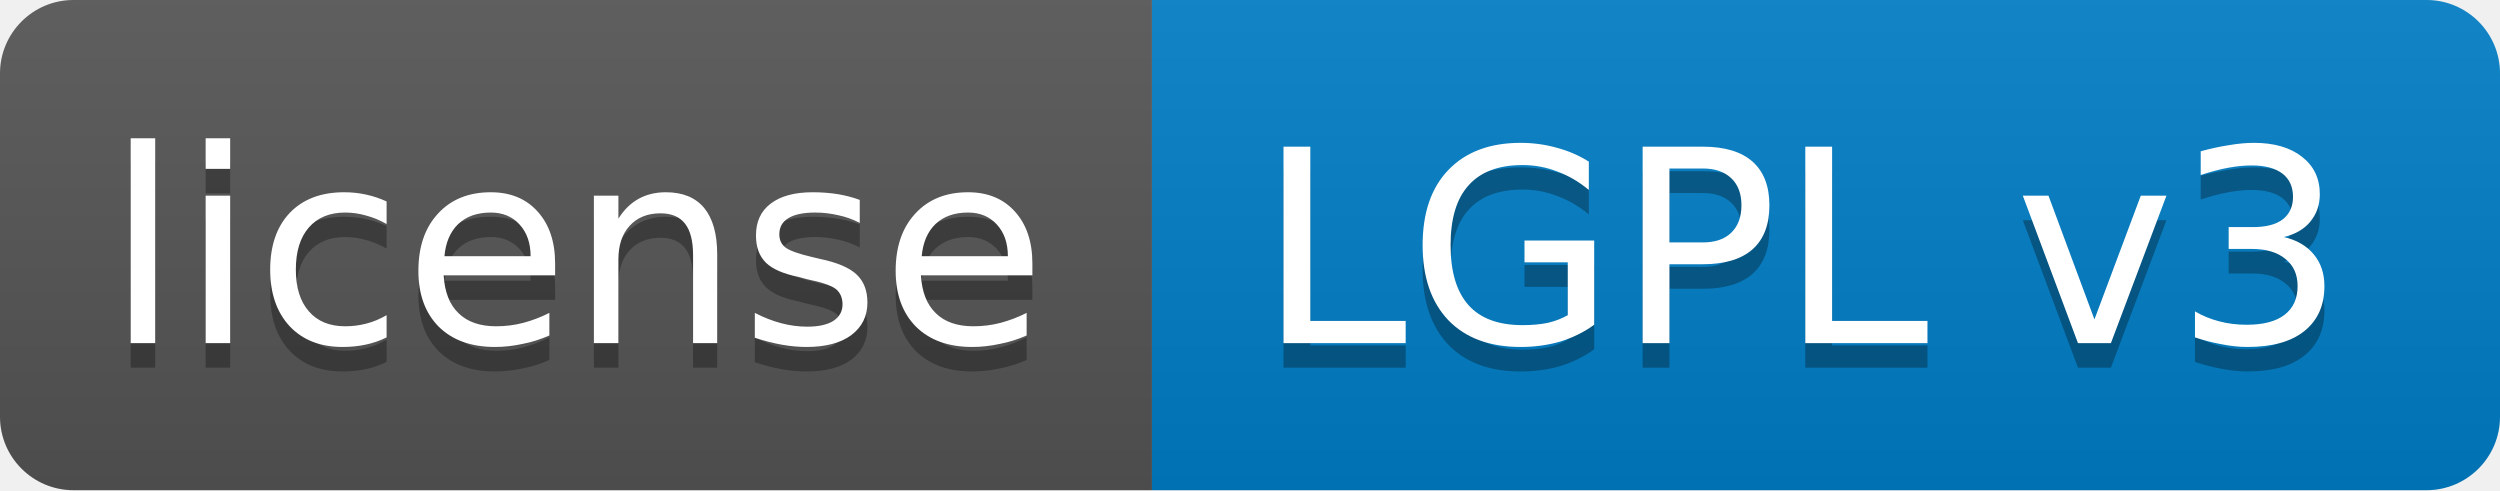
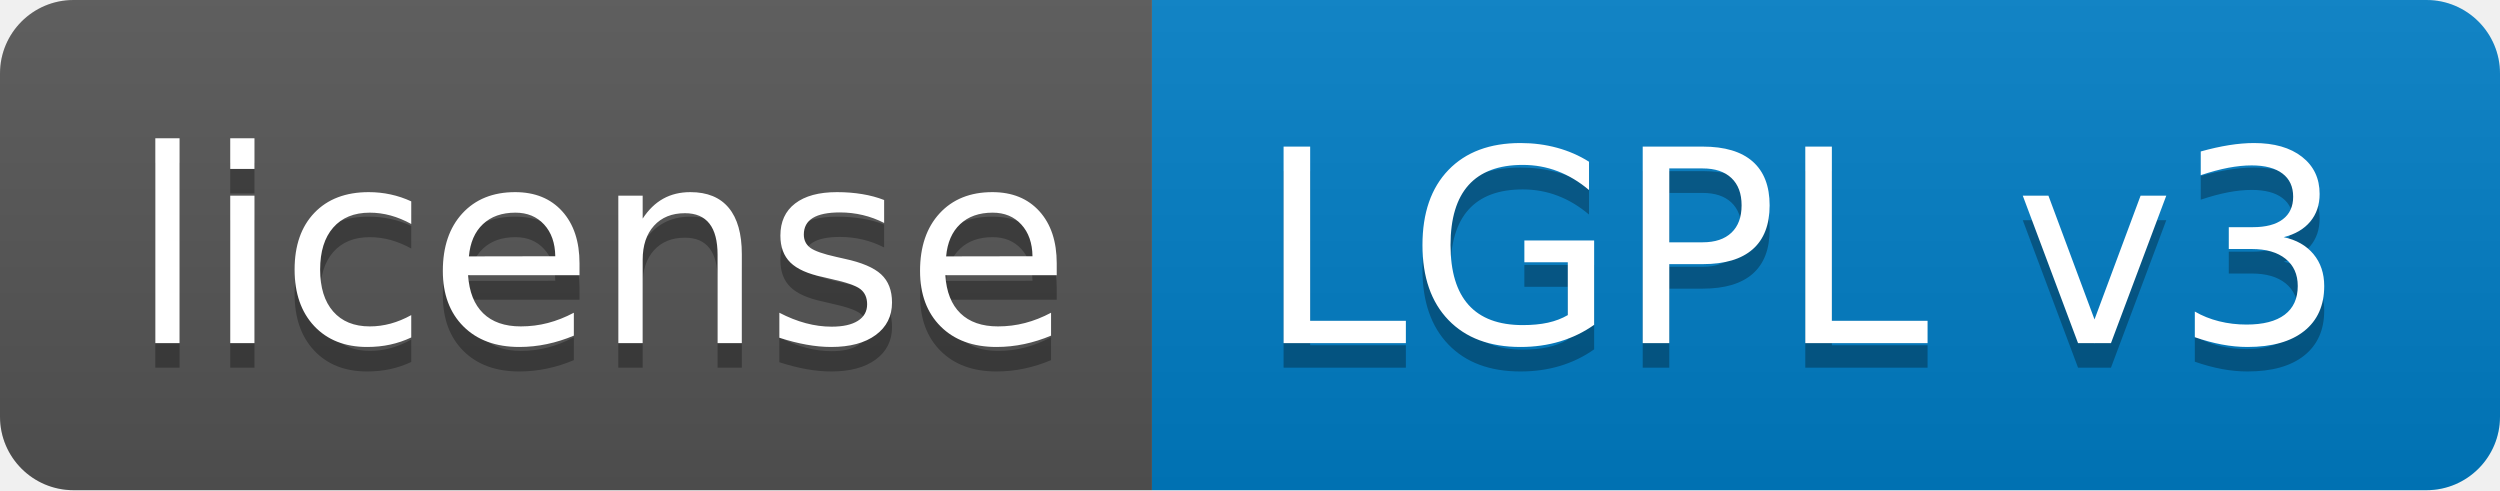
<svg xmlns="http://www.w3.org/2000/svg" width="102" height="20">
  <linearGradient id="b" x2="0" y2="100%">
    <stop offset="0" stop-color="#bbb" stop-opacity=".1" />
    <stop offset="1" stop-opacity=".1" />
  </linearGradient>
  <clipPath id="a">
    <rect width="102" height="20" rx="3" fill="#fff" />
  </clipPath>
  <g clip-path="url(#a)">
    <path fill="#555" d="M0 0h47v20H0z" />
    <path fill="#007ec6" d="M47 0h55v20H47z" />
    <path fill="url(#b)" d="M0 0h102v20H0z" />
  </g>
-   <g fill="#fff" text-anchor="middle" font-family="DejaVu Sans,Verdana,Geneva,sans-serif" font-size="11">
-     <text x="23.5" y="15" fill="#010101" fill-opacity=".3">license</text>
-     <text x="23.5" y="14">license</text>
-     <text x="73.5" y="15" fill="#010101" fill-opacity=".3">LGPL v3</text>
-     <text x="73.5" y="14">LGPL v3</text>
+   <g fill="#fff" text-anchor="middle" font-family="DejaVu Sans,Verdana,Geneva,sans-serif" font-size="110">
+     <text x="245" y="150" fill="#010101" fill-opacity=".3" transform="scale(.1)" textLength="370">license</text>
+     <text x="245" y="140" transform="scale(.1)" textLength="370">license</text>
+     <text x="735" y="150" fill="#010101" fill-opacity=".3" transform="scale(.1)" textLength="450">LGPL v3</text>
+     <text x="735" y="140" transform="scale(.1)" textLength="450">LGPL v3</text>
  </g>
</svg>
